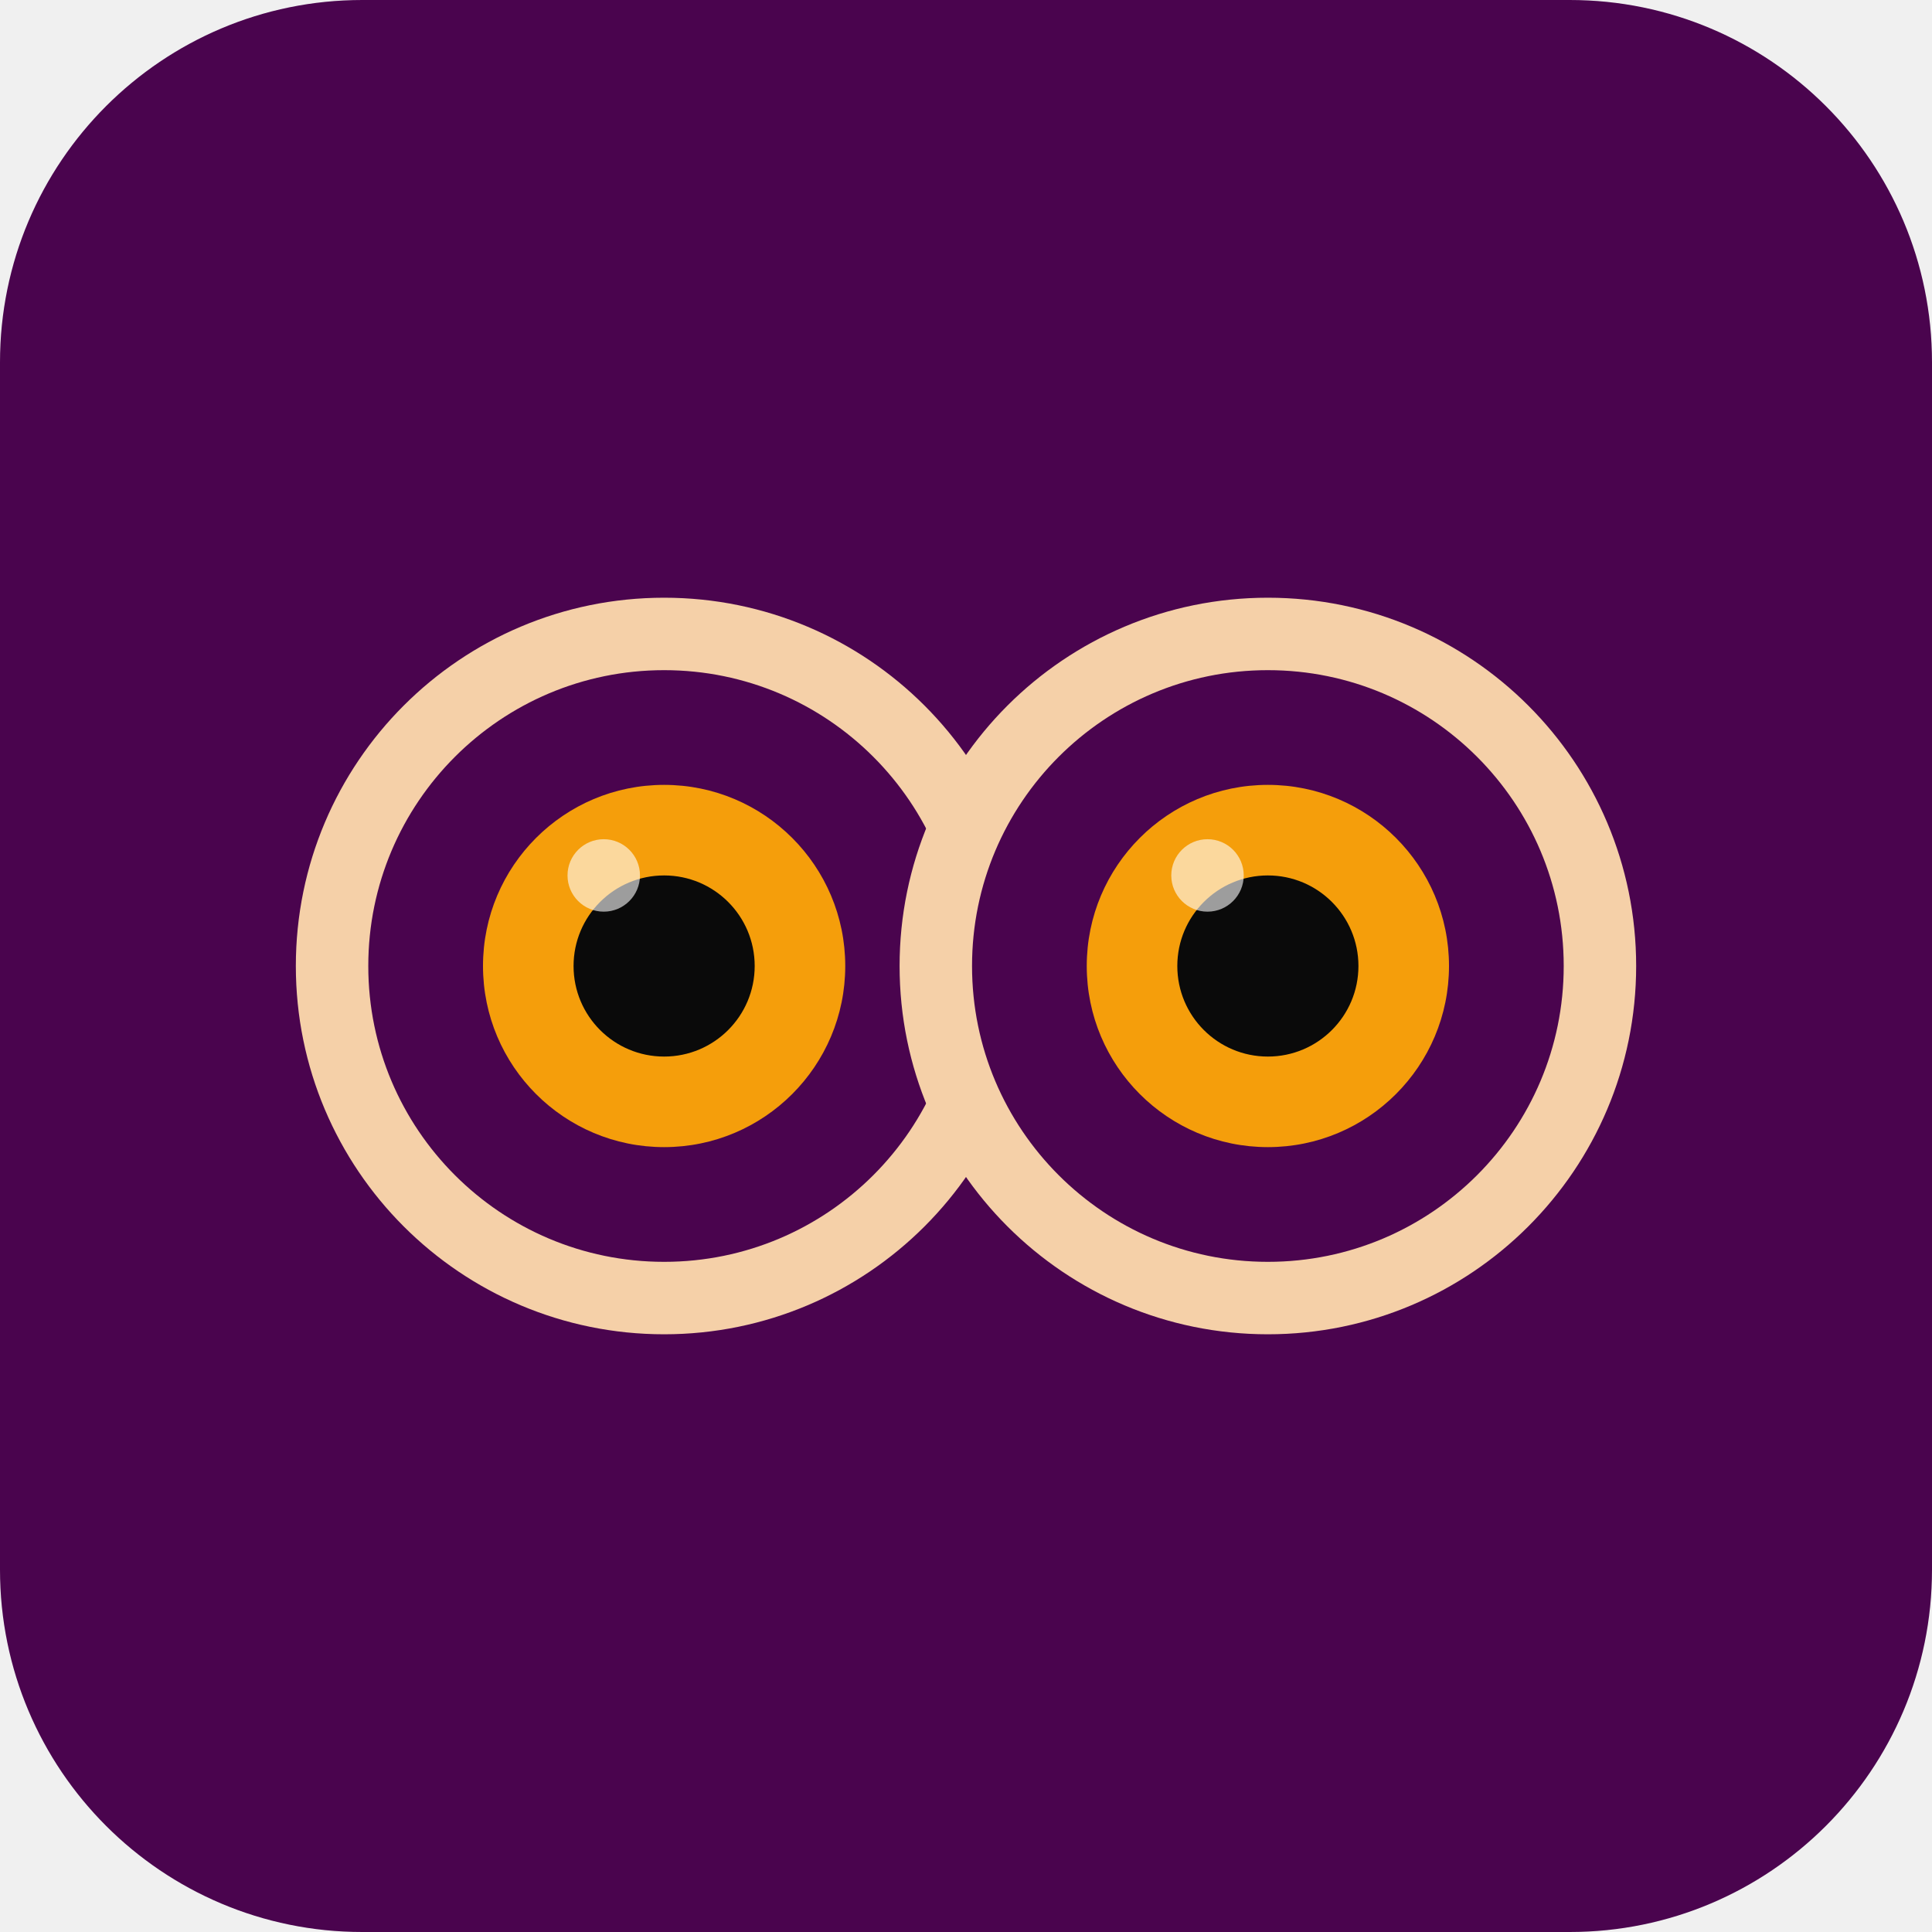
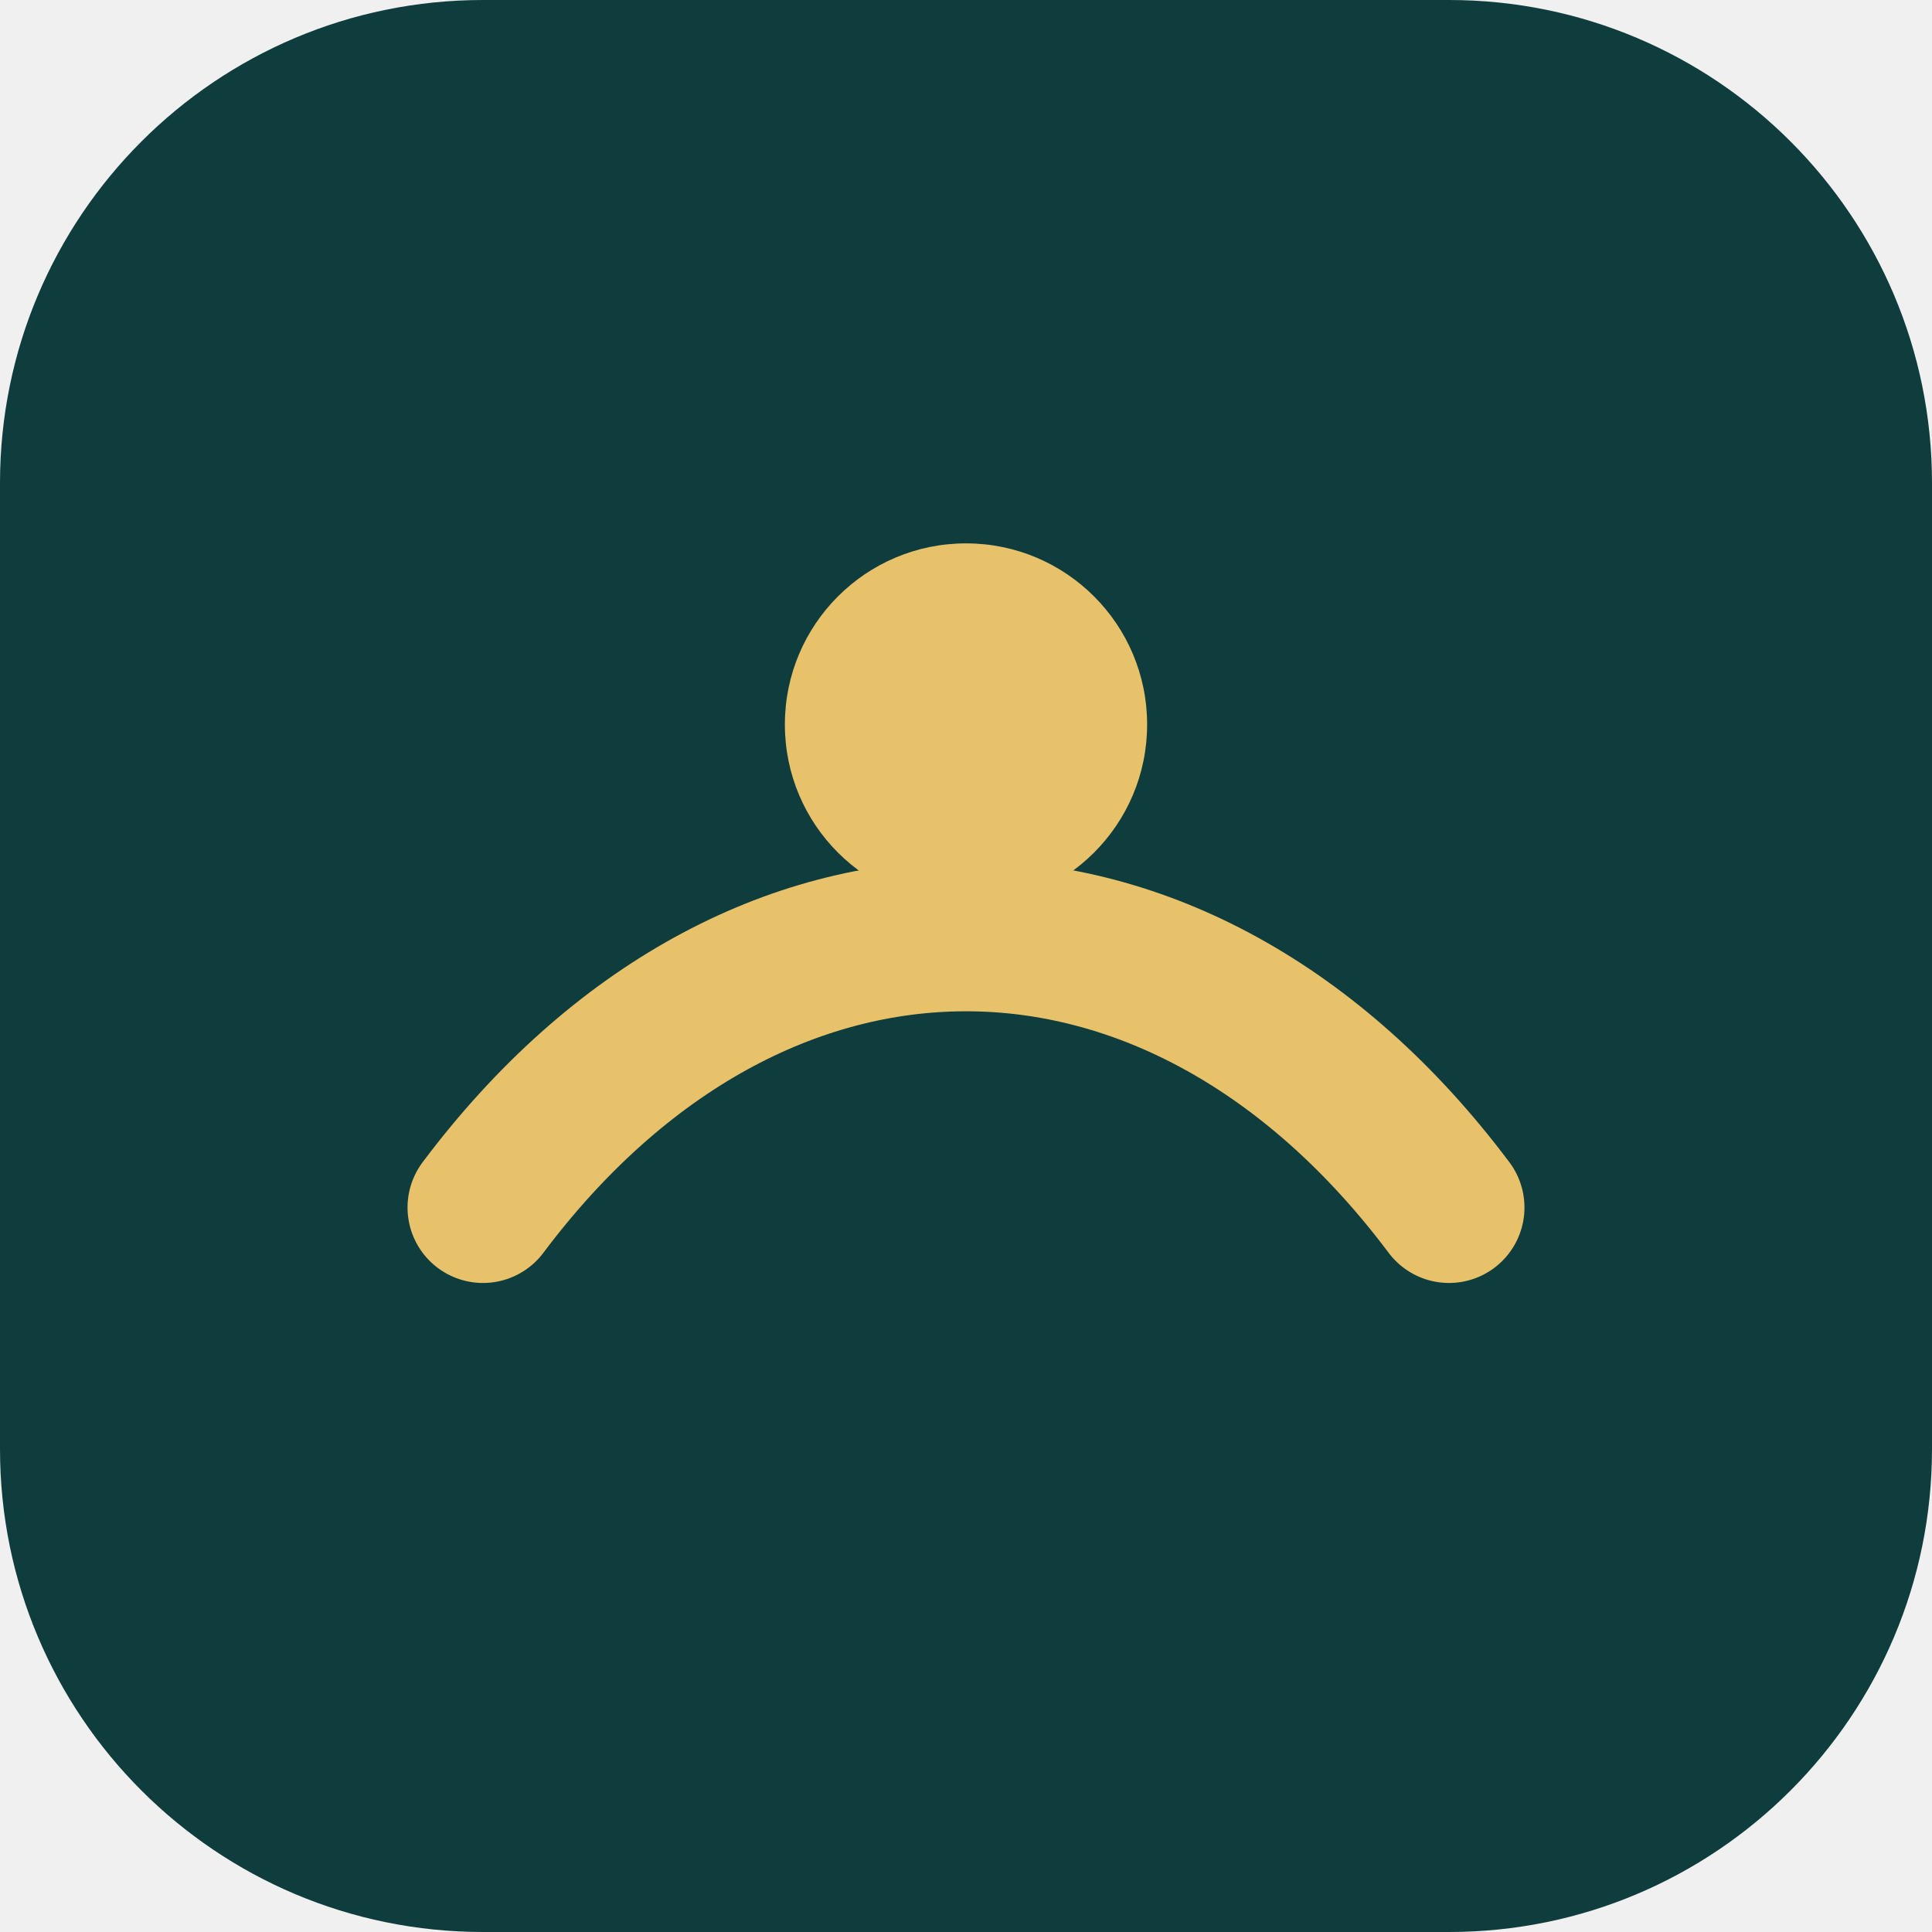
<svg xmlns="http://www.w3.org/2000/svg" viewBox="0 0 32 32" fill="none">
-   <rect width="32" height="32" rx="6" fill="#4a044e" />
-   <circle cx="11" cy="16" r="5.5" fill="#4a044e" stroke="#f5d0a8" stroke-width="1.2" />
-   <circle cx="11" cy="16" r="3" fill="#f59e0b" />
-   <circle cx="11" cy="16" r="1.5" fill="#0a0a0a" />
-   <circle cx="21" cy="16" r="5.5" fill="#4a044e" stroke="#f5d0a8" stroke-width="1.2" />
-   <circle cx="21" cy="16" r="3" fill="#f59e0b" />
-   <circle cx="21" cy="16" r="1.5" fill="#0a0a0a" />
-   <circle cx="10" cy="14.5" r="0.6" fill="#ffffff" opacity="0.6" />
-   <circle cx="20" cy="14.5" r="0.6" fill="#ffffff" opacity="0.6" />
+   <rect width="32" height="32" rx="8" fill="#0f3d3e" />
+   <path d="M8 20c4.5-6 11.5-6 16 0" stroke="#e8c26a" stroke-width="2.5" stroke-linecap="round" />
+   <circle cx="16" cy="12" r="3" fill="#e8c26a" />
</svg>
